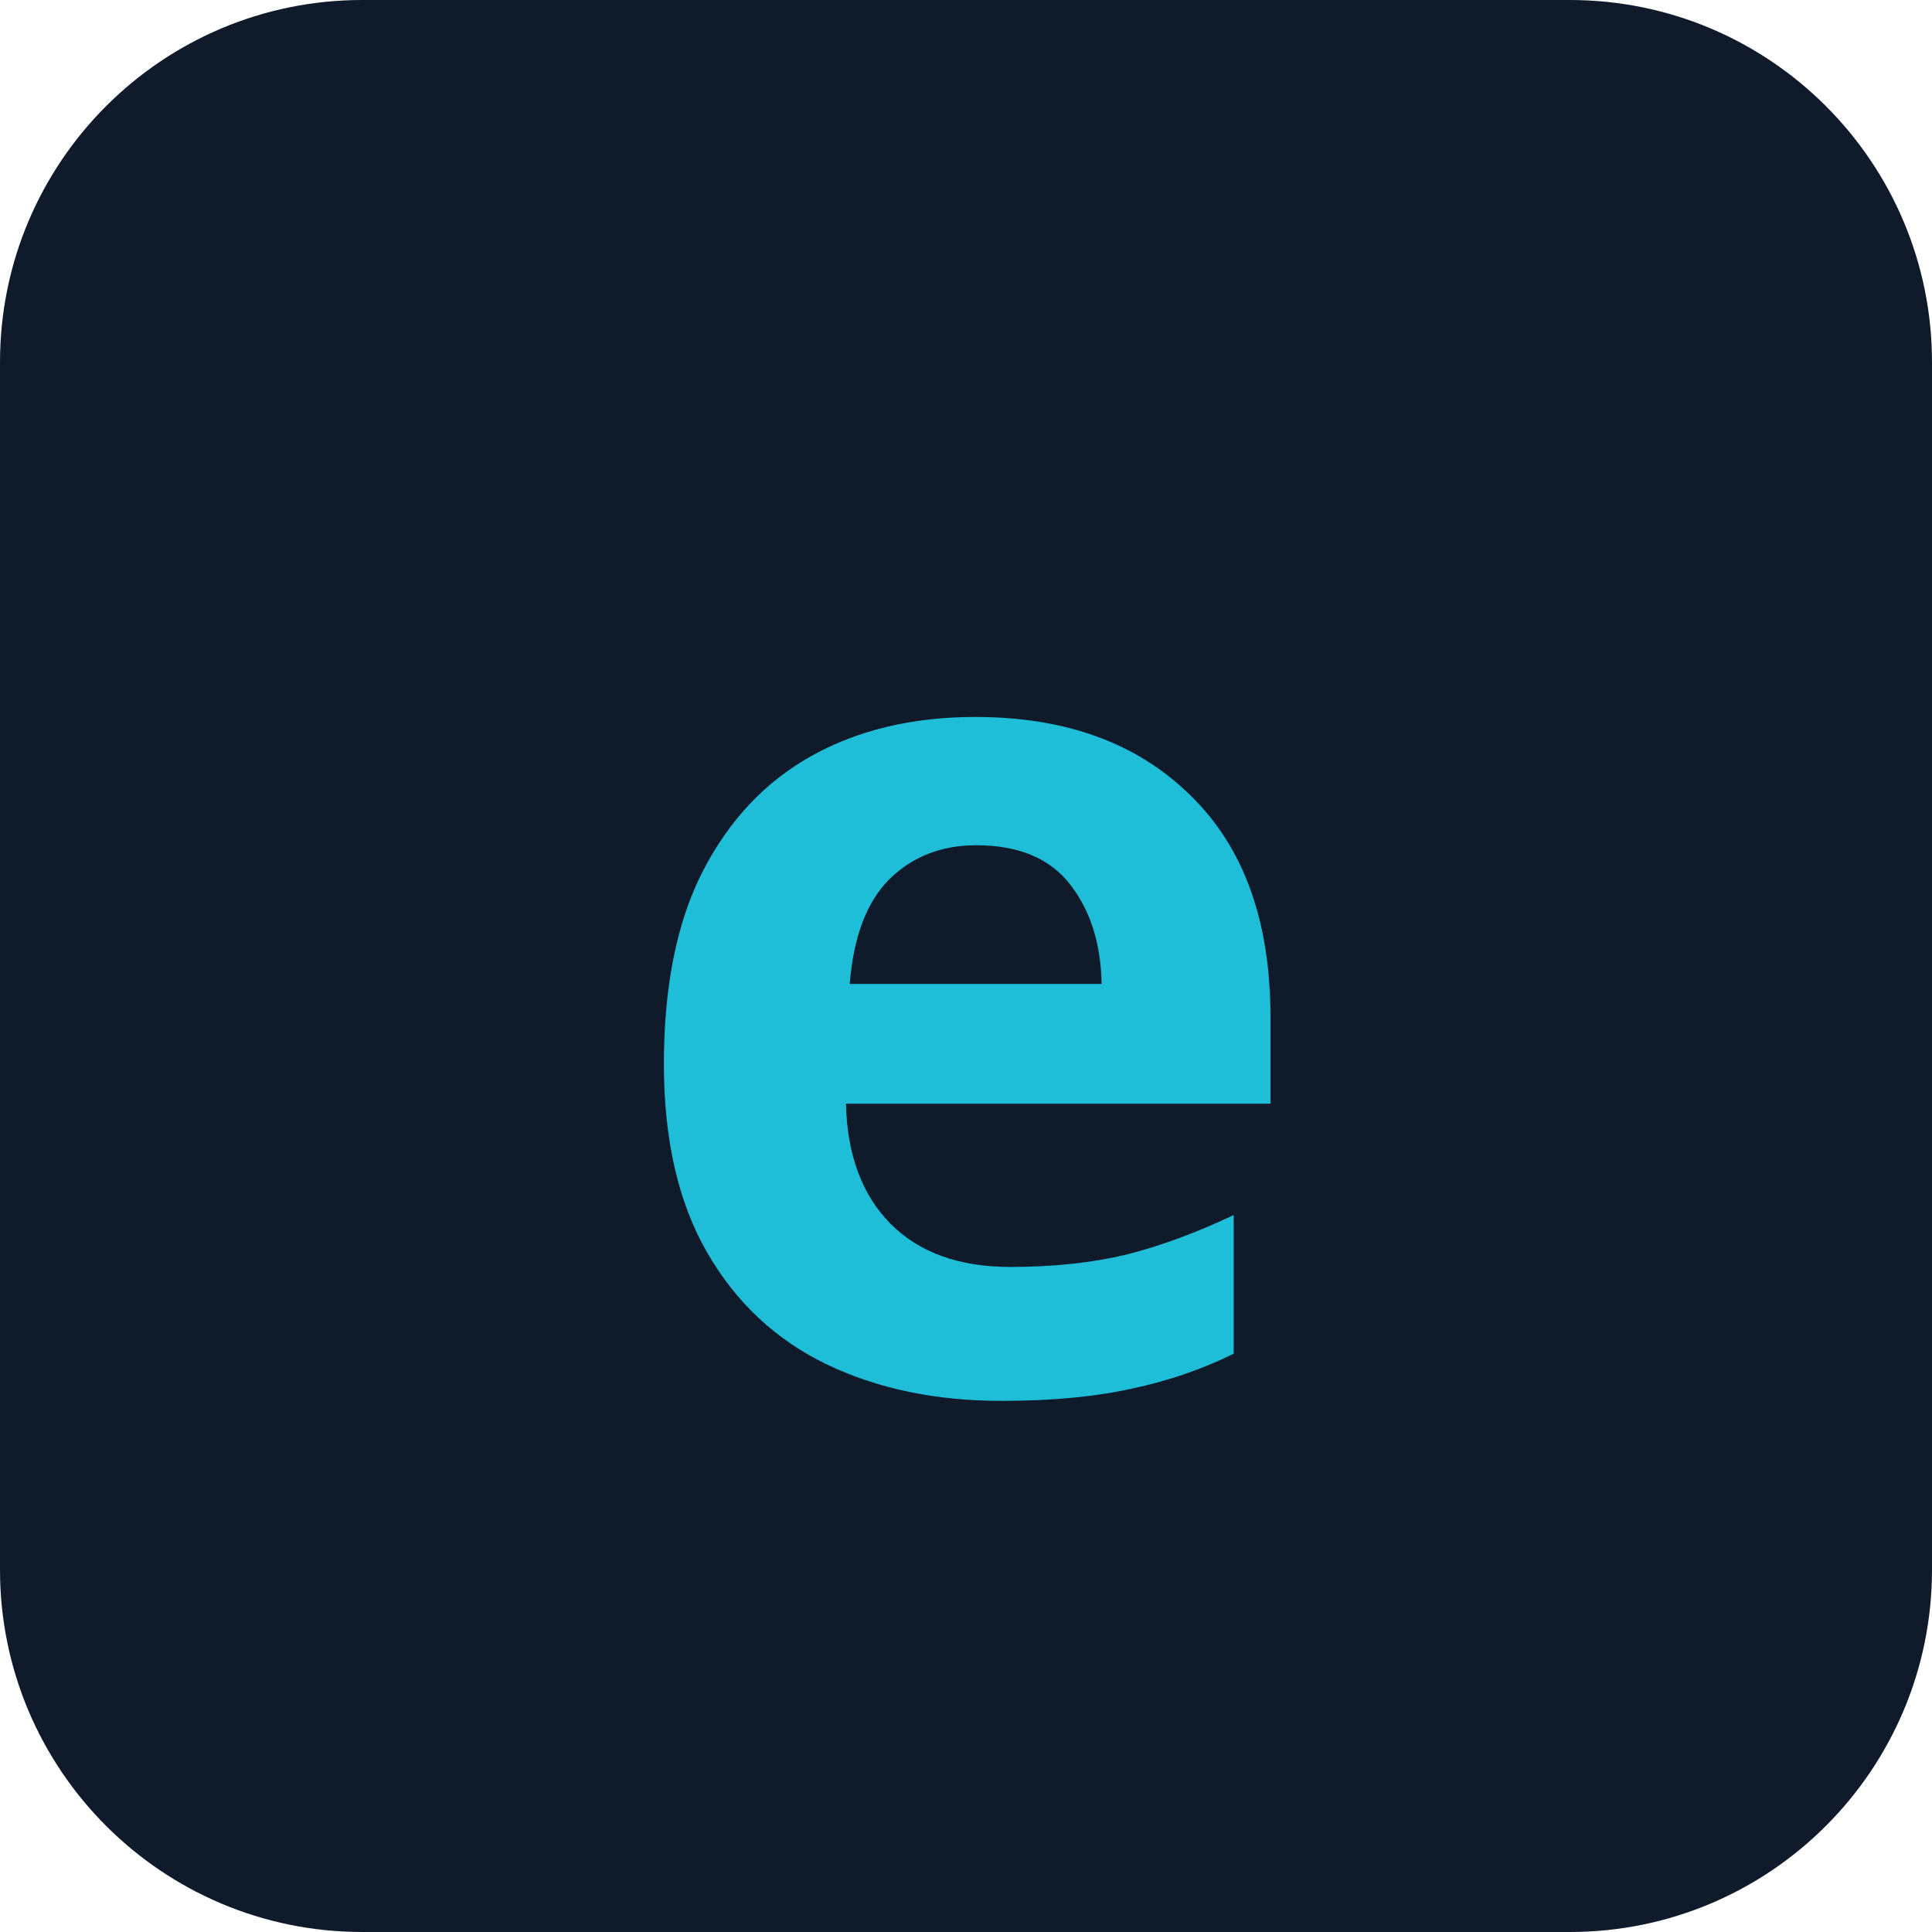
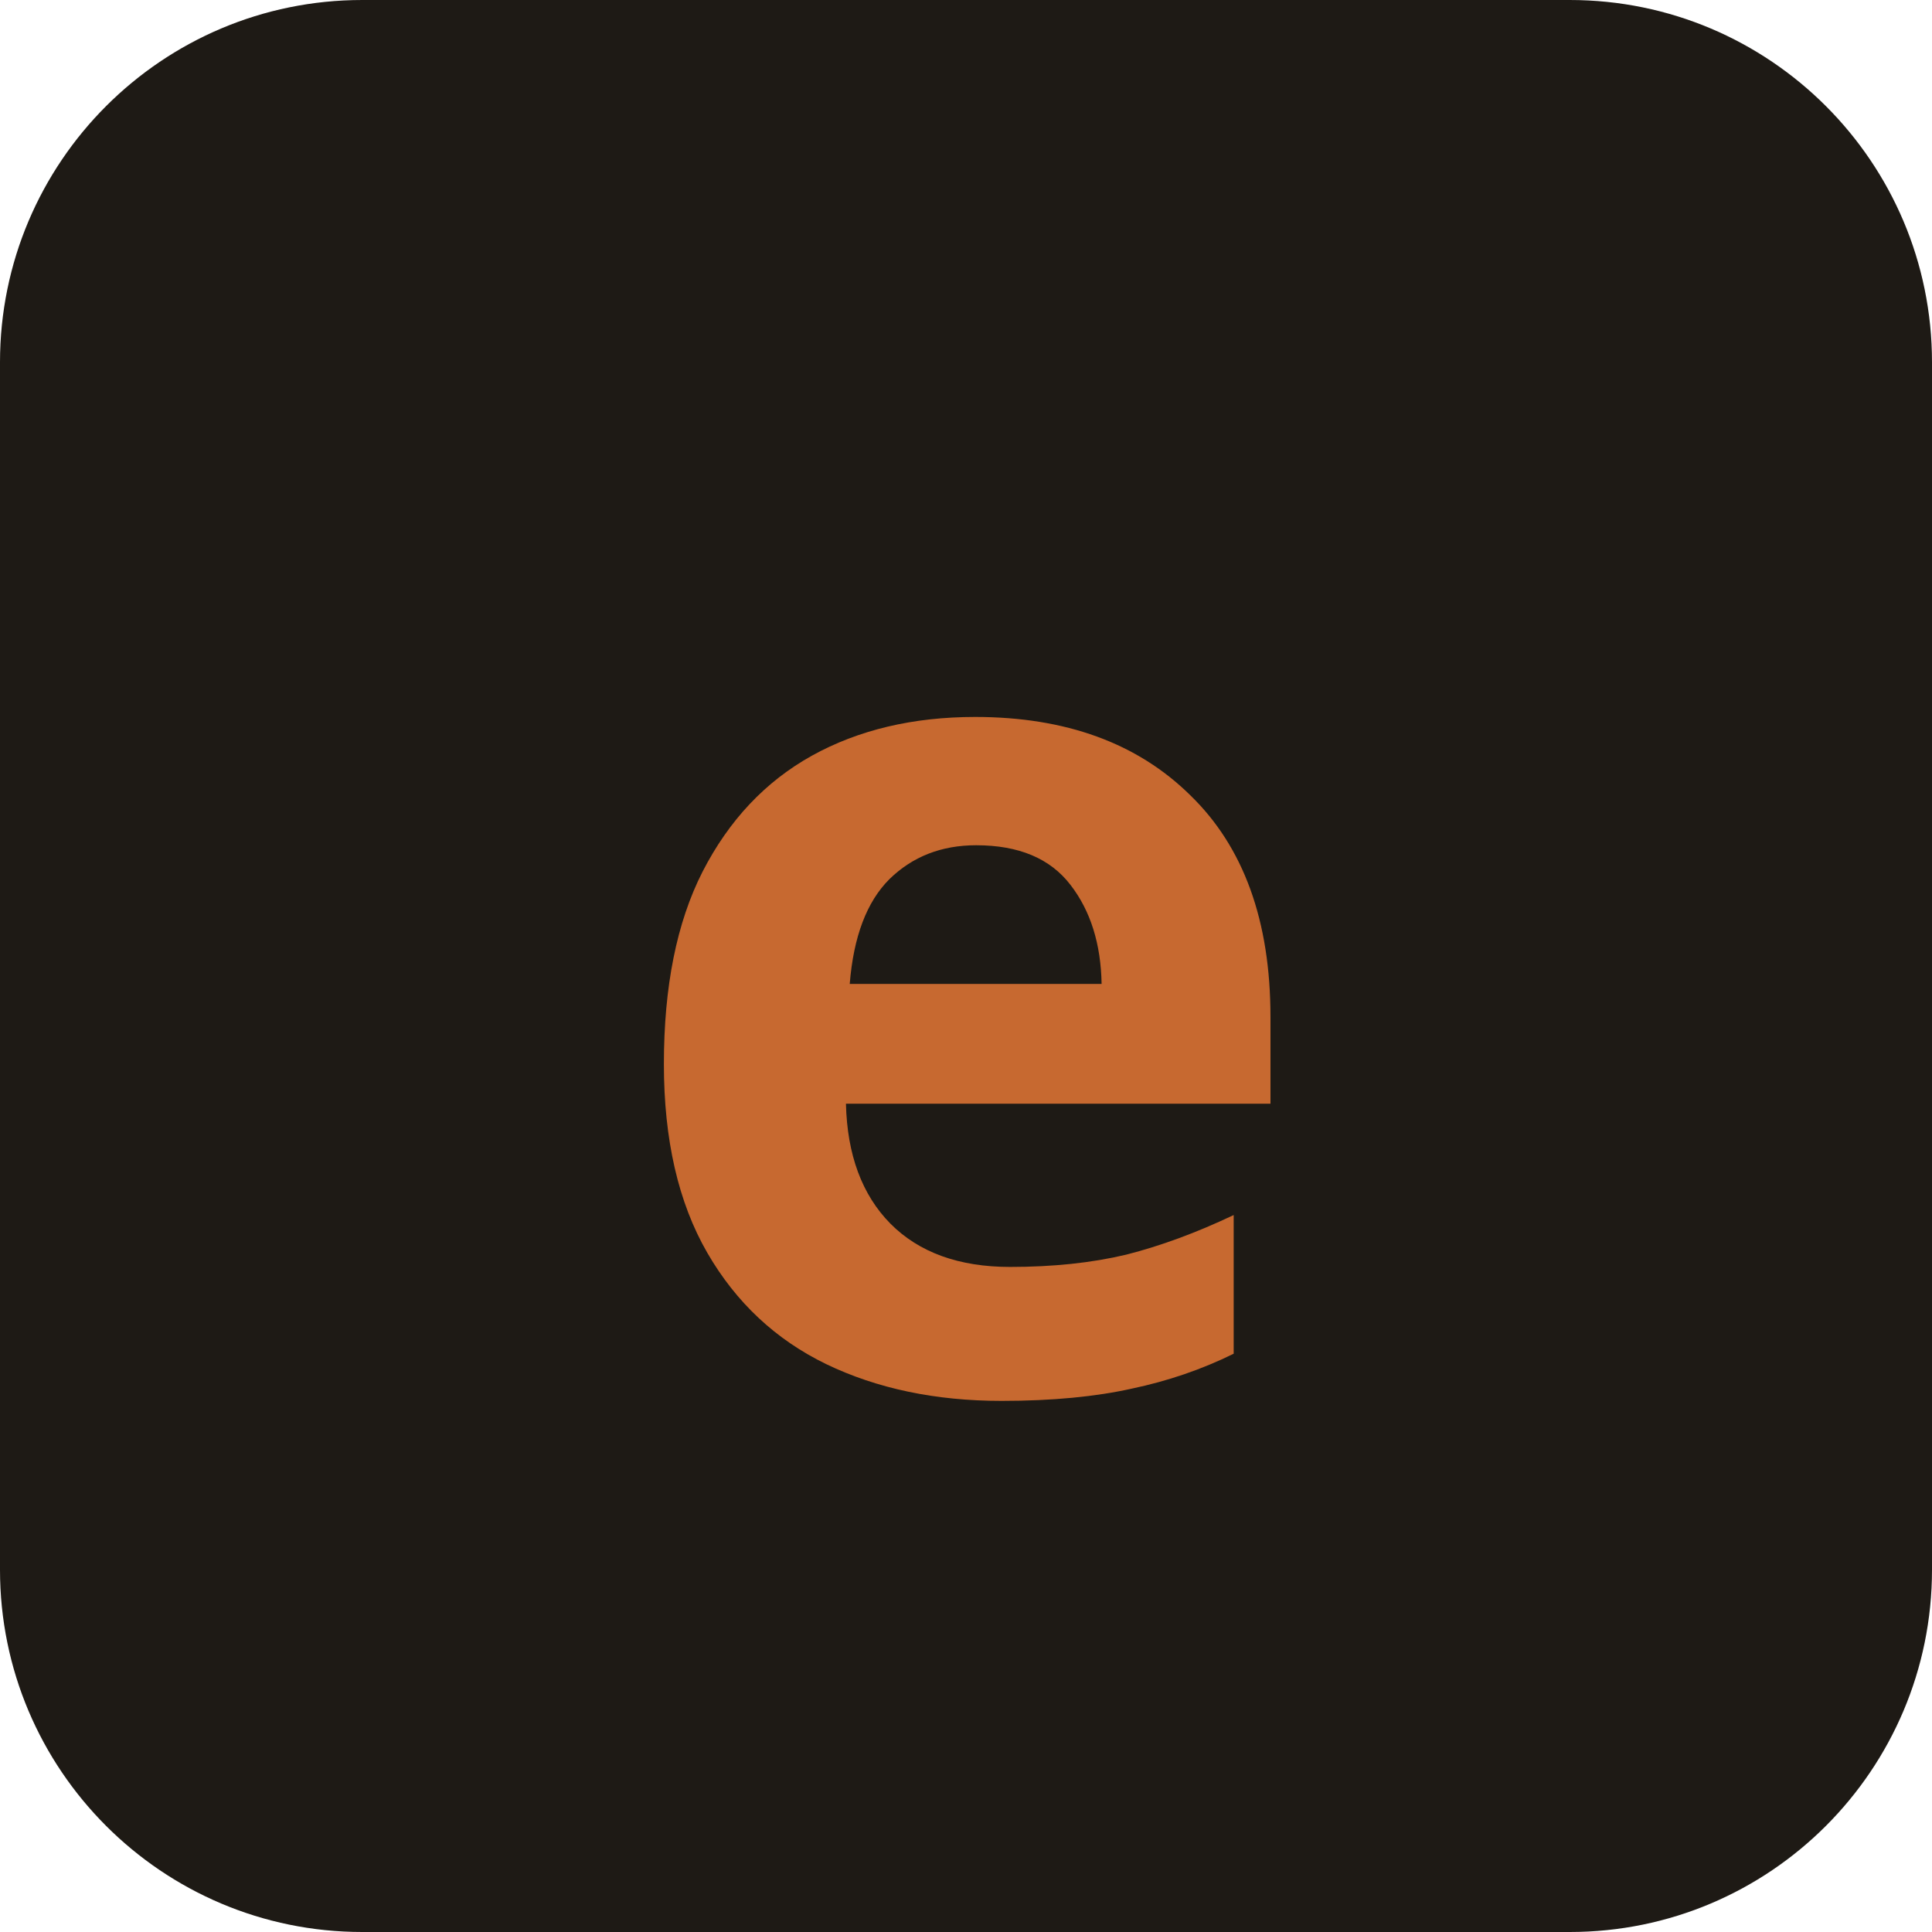
<svg xmlns="http://www.w3.org/2000/svg" viewBox="0 0 32 32">
-   <rect width="32" height="32" rx="6" fill="#0f1b2a" />
-   <text x="16" y="23" font-family="system-ui,sans-serif" font-size="20" font-weight="700" fill="#1ebdd8" text-anchor="middle">e</text>
+   <rect width="32" height="32" rx="6" fill="#1e1a15" />
+   <text x="16" y="23" font-family="system-ui,sans-serif" font-size="20" font-weight="700" fill="#c76930" text-anchor="middle">e</text>
</svg>
